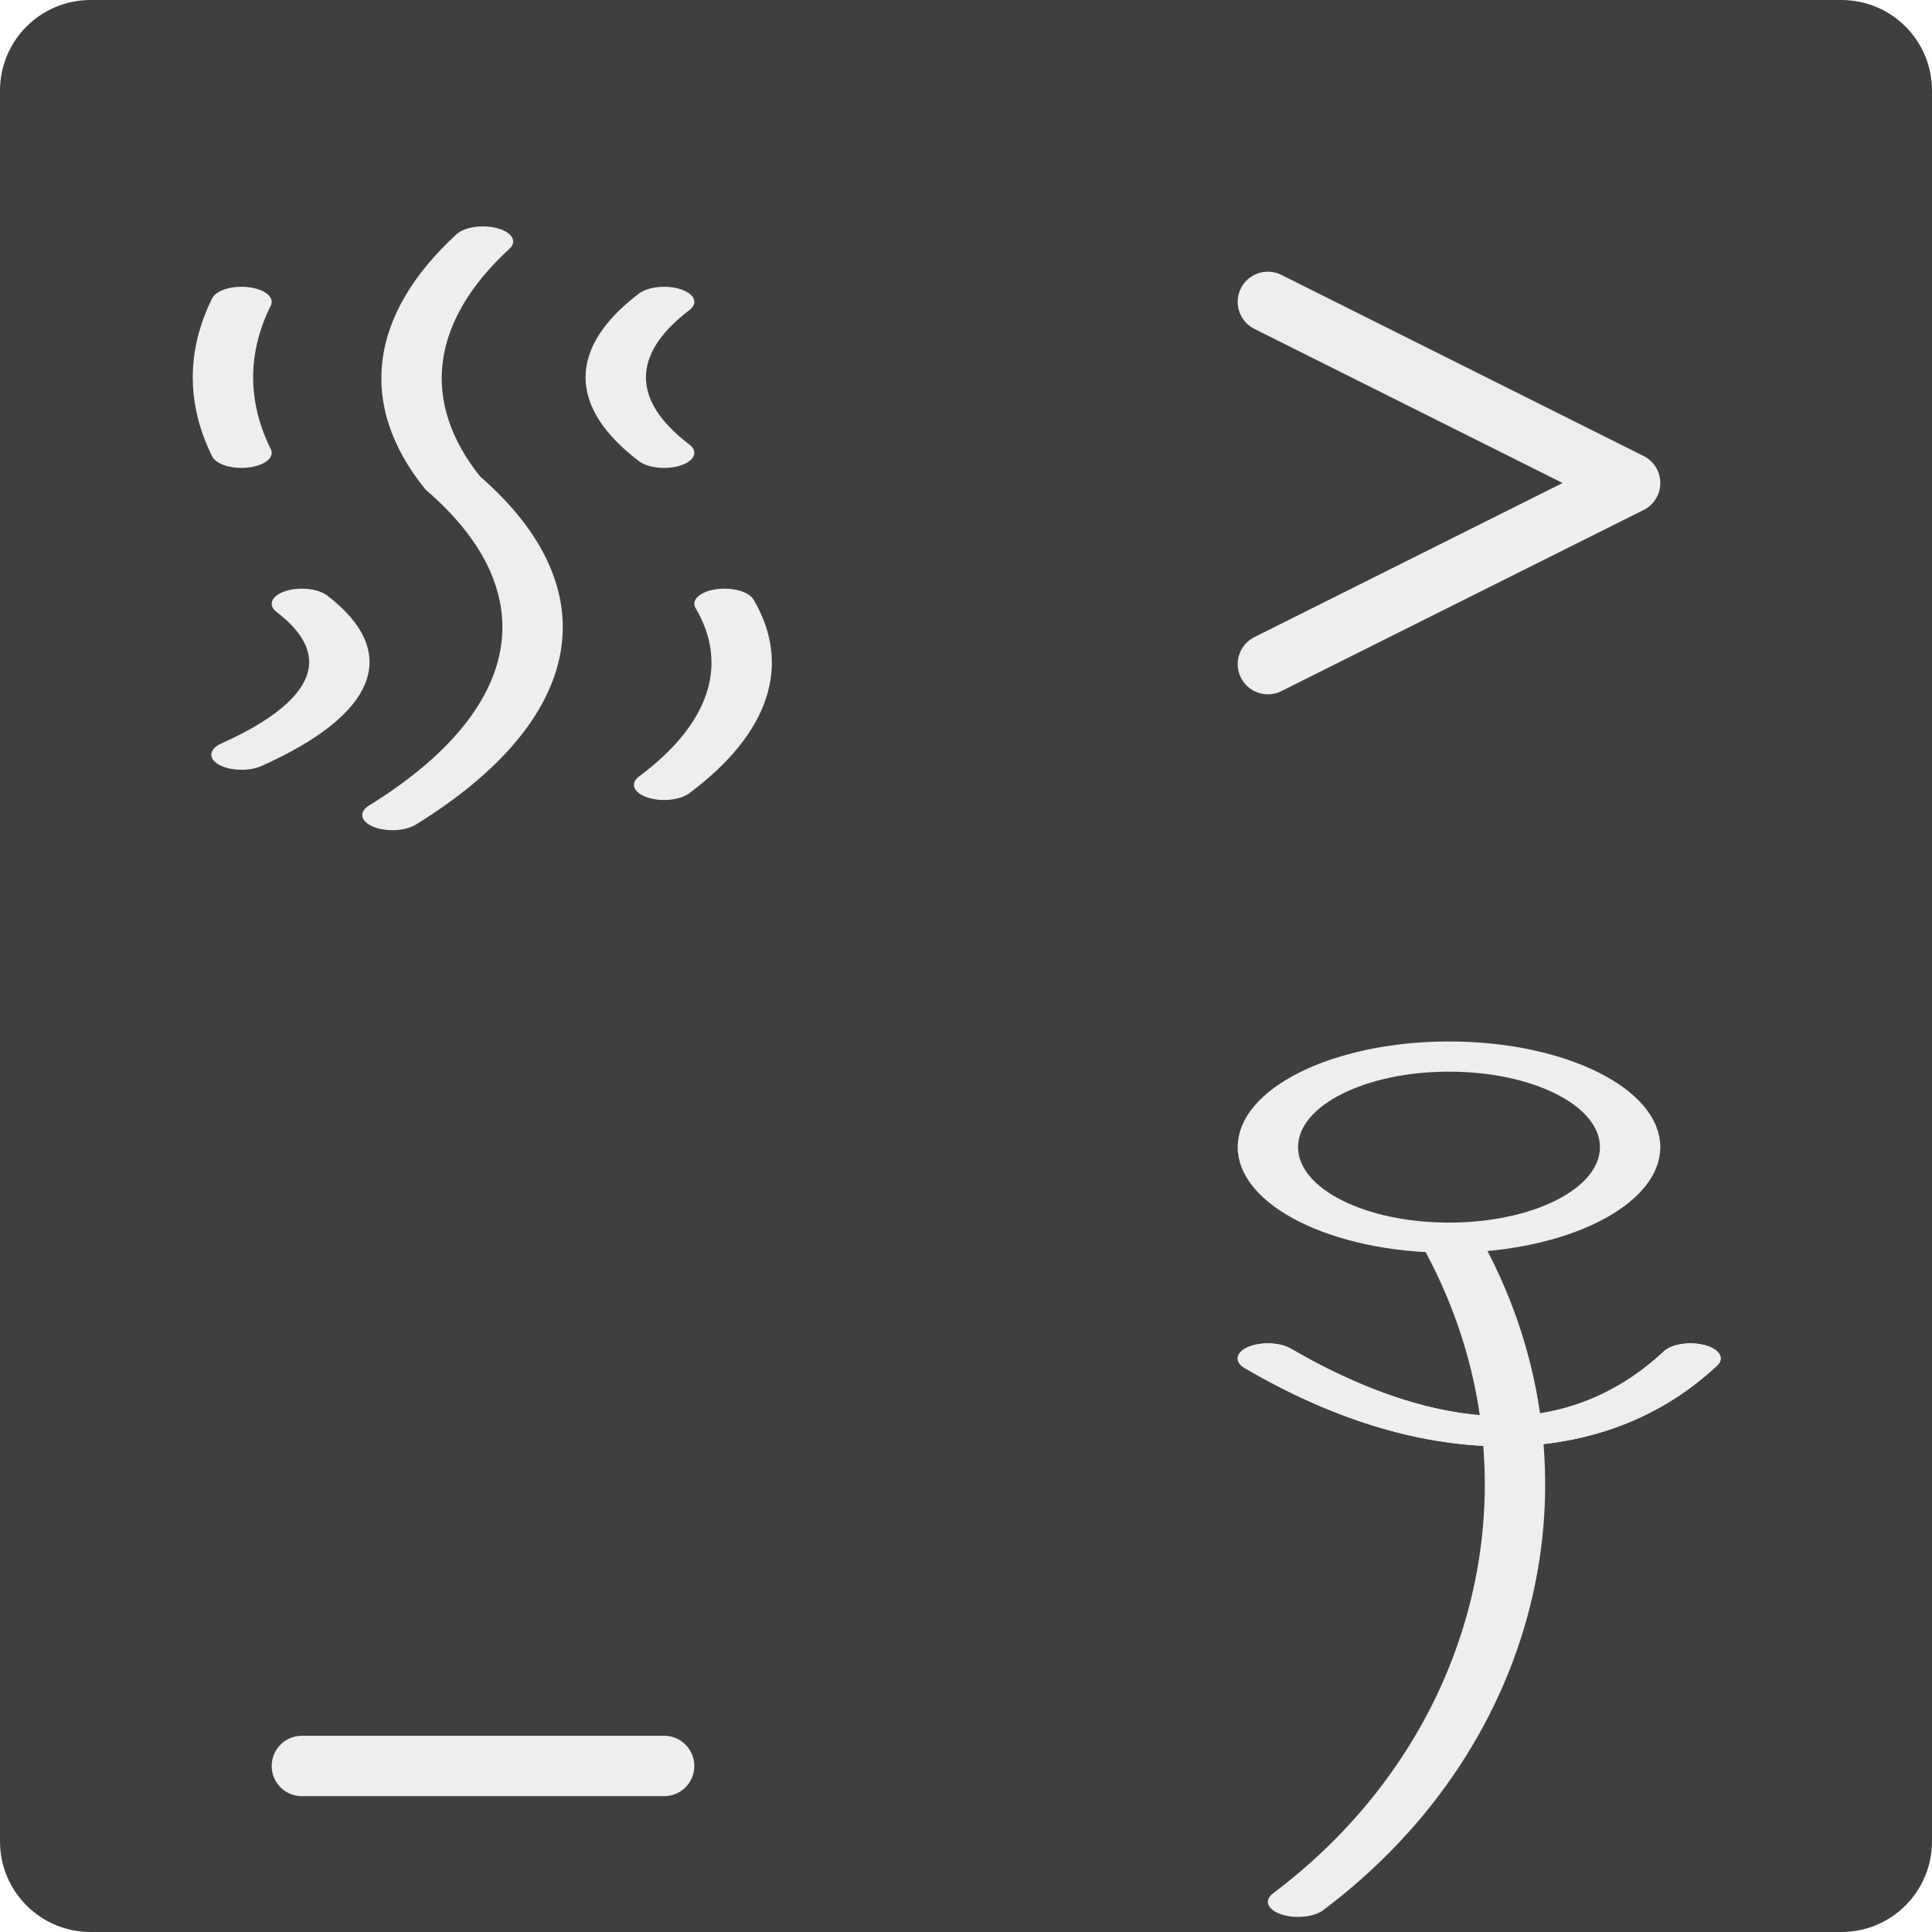
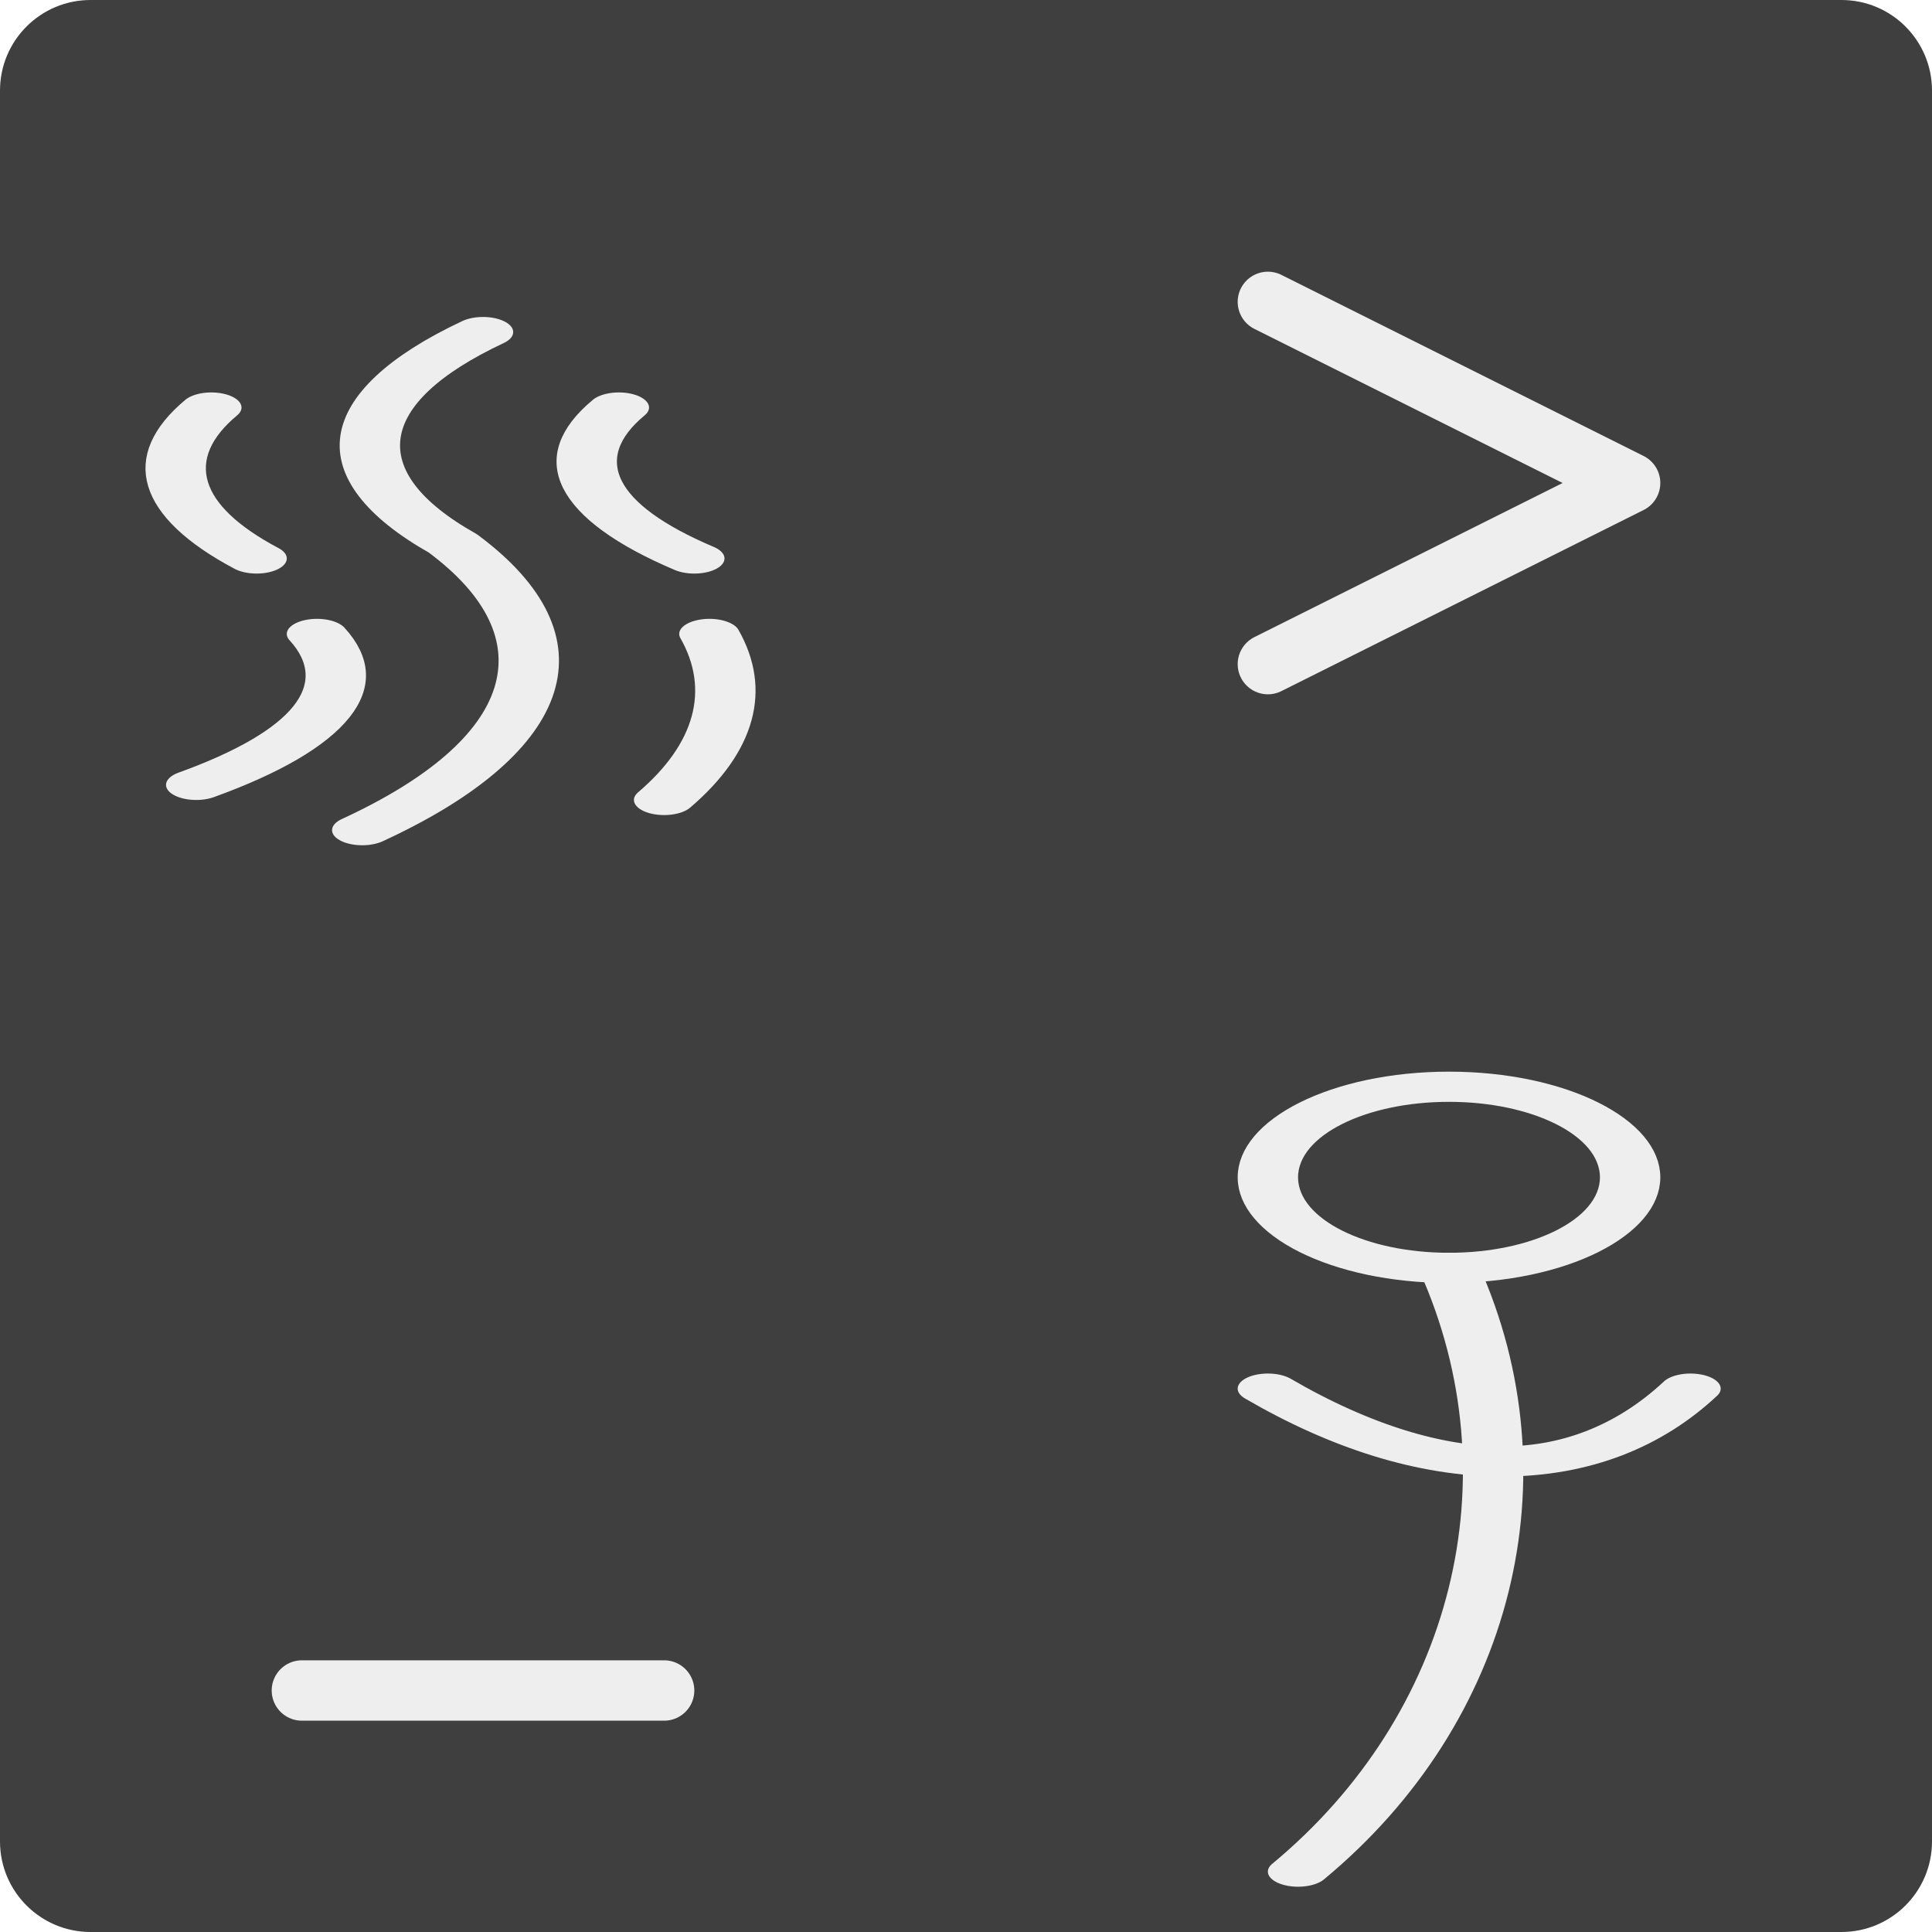
<svg xmlns="http://www.w3.org/2000/svg" width="64" height="64" viewBox="0 0 64 64">
  <path fill="#3f3f3f" d="           M3,0           l29,0 l0,32 l-32,0           l0,-29 a3,3,0,0,1,3,-3           Z           " />
  <path fill="#3f3f3f" d="           M32,0           l29,0 a3,3,0,0,1,3,3           l0,29 l-32,0 l0,-29           Z           " />
  <path fill="#3f3f3f" d="           M32,32           l32,0           l0,29 a3,3,0,0,1,-3,3           l-29,0 l0,-32           Z           " />
  <path fill="#3f3f3f" d="           M0,32           l32,0 l0,32           l-29,0 a3,3,0,0,1,-3,-3           l0,-29           Z           " />
  <path stroke="#eeeeee" stroke-width="2" fill="none" stroke-linecap="round" stroke-linejoin="round" d="           M48,16 m-6,-6           l12,6 l-12, 6           " />
  <g id="letter-f-lower" stroke="#eeeeee" stroke-width="2" fill="none" stroke-linecap="round" stroke-linejoin="round" transform="translate(16, 32) scale(1, 0.5)">
-     <circle cx="32" cy="12" r="6" />
-     <path d="             M32,32 m0,-14             a20,36,0,0,1,-5,44             M32,32 m8,-6             a18,64,-10,0,1,-14,0             " />
-     <path d="             M32,32 m8,-6             a18,64,-10,0,1,-14,0             " />
+     <circle cx="32" cy="14" r="6" />
+     <path d="             M32,32 m0,-12             a20,36,0,0,1,-5,40             " />
+     <path d="             M32,32 m8,-4             a18,64,-10,0,1,-14,0             " />
  </g>
-   <g id="letter-s-lower" stroke="#eeeeee" stroke-width="2" fill="none" stroke-linecap="round" stroke-linejoin="round" transform="translate(-16, -4) scale(1, 0.5)">
-     <path d="             M32,32 m0,-8             a32,24,0,0,0,-1,16             a32,24,0,0,1,-2,22             " />
-     <path d="             M32,32 m-8,-4             a28,24,0,0,0,0,10             m14,-10             a32,16,0,0,0,0,10             m-12,10             a32,14,0,0,1,-2,10             m16,-10             a24,18,0,0,1,-2,12             " />
+   <g id="letter-s-lower" stroke="#eeeeee" stroke-width="2" fill="none" stroke-linecap="round" stroke-linejoin="round" transform="translate(-16, 0) scale(1, 0.5)">
+     <path d="           M32,32 m0,-10           a32,16,0,0,0,-1,14           a32,20,0,0,1,-3,19           " />
+     <path d="           M32,32 m-9,-5           a28,14,0,0,0,1.5,10           m12,-10           a32,14,0,0,0,2.5,10           m-12.5,5           a32,14,0,0,1,-4,10           m17,-10           a24,18,0,0,1,-1.5,11           " />
  </g>
-   <path stroke="#eeeeee" stroke-width="2" fill="none" stroke-linecap="round" stroke-linejoin="round" d="           M16,48 m-6,10.5           l12,0           " />
+   <path stroke="#eeeeee" stroke-width="2" fill="none" stroke-linecap="round" stroke-linejoin="round" d="           M16,48 m-6,8           l12,0           " />
</svg>
